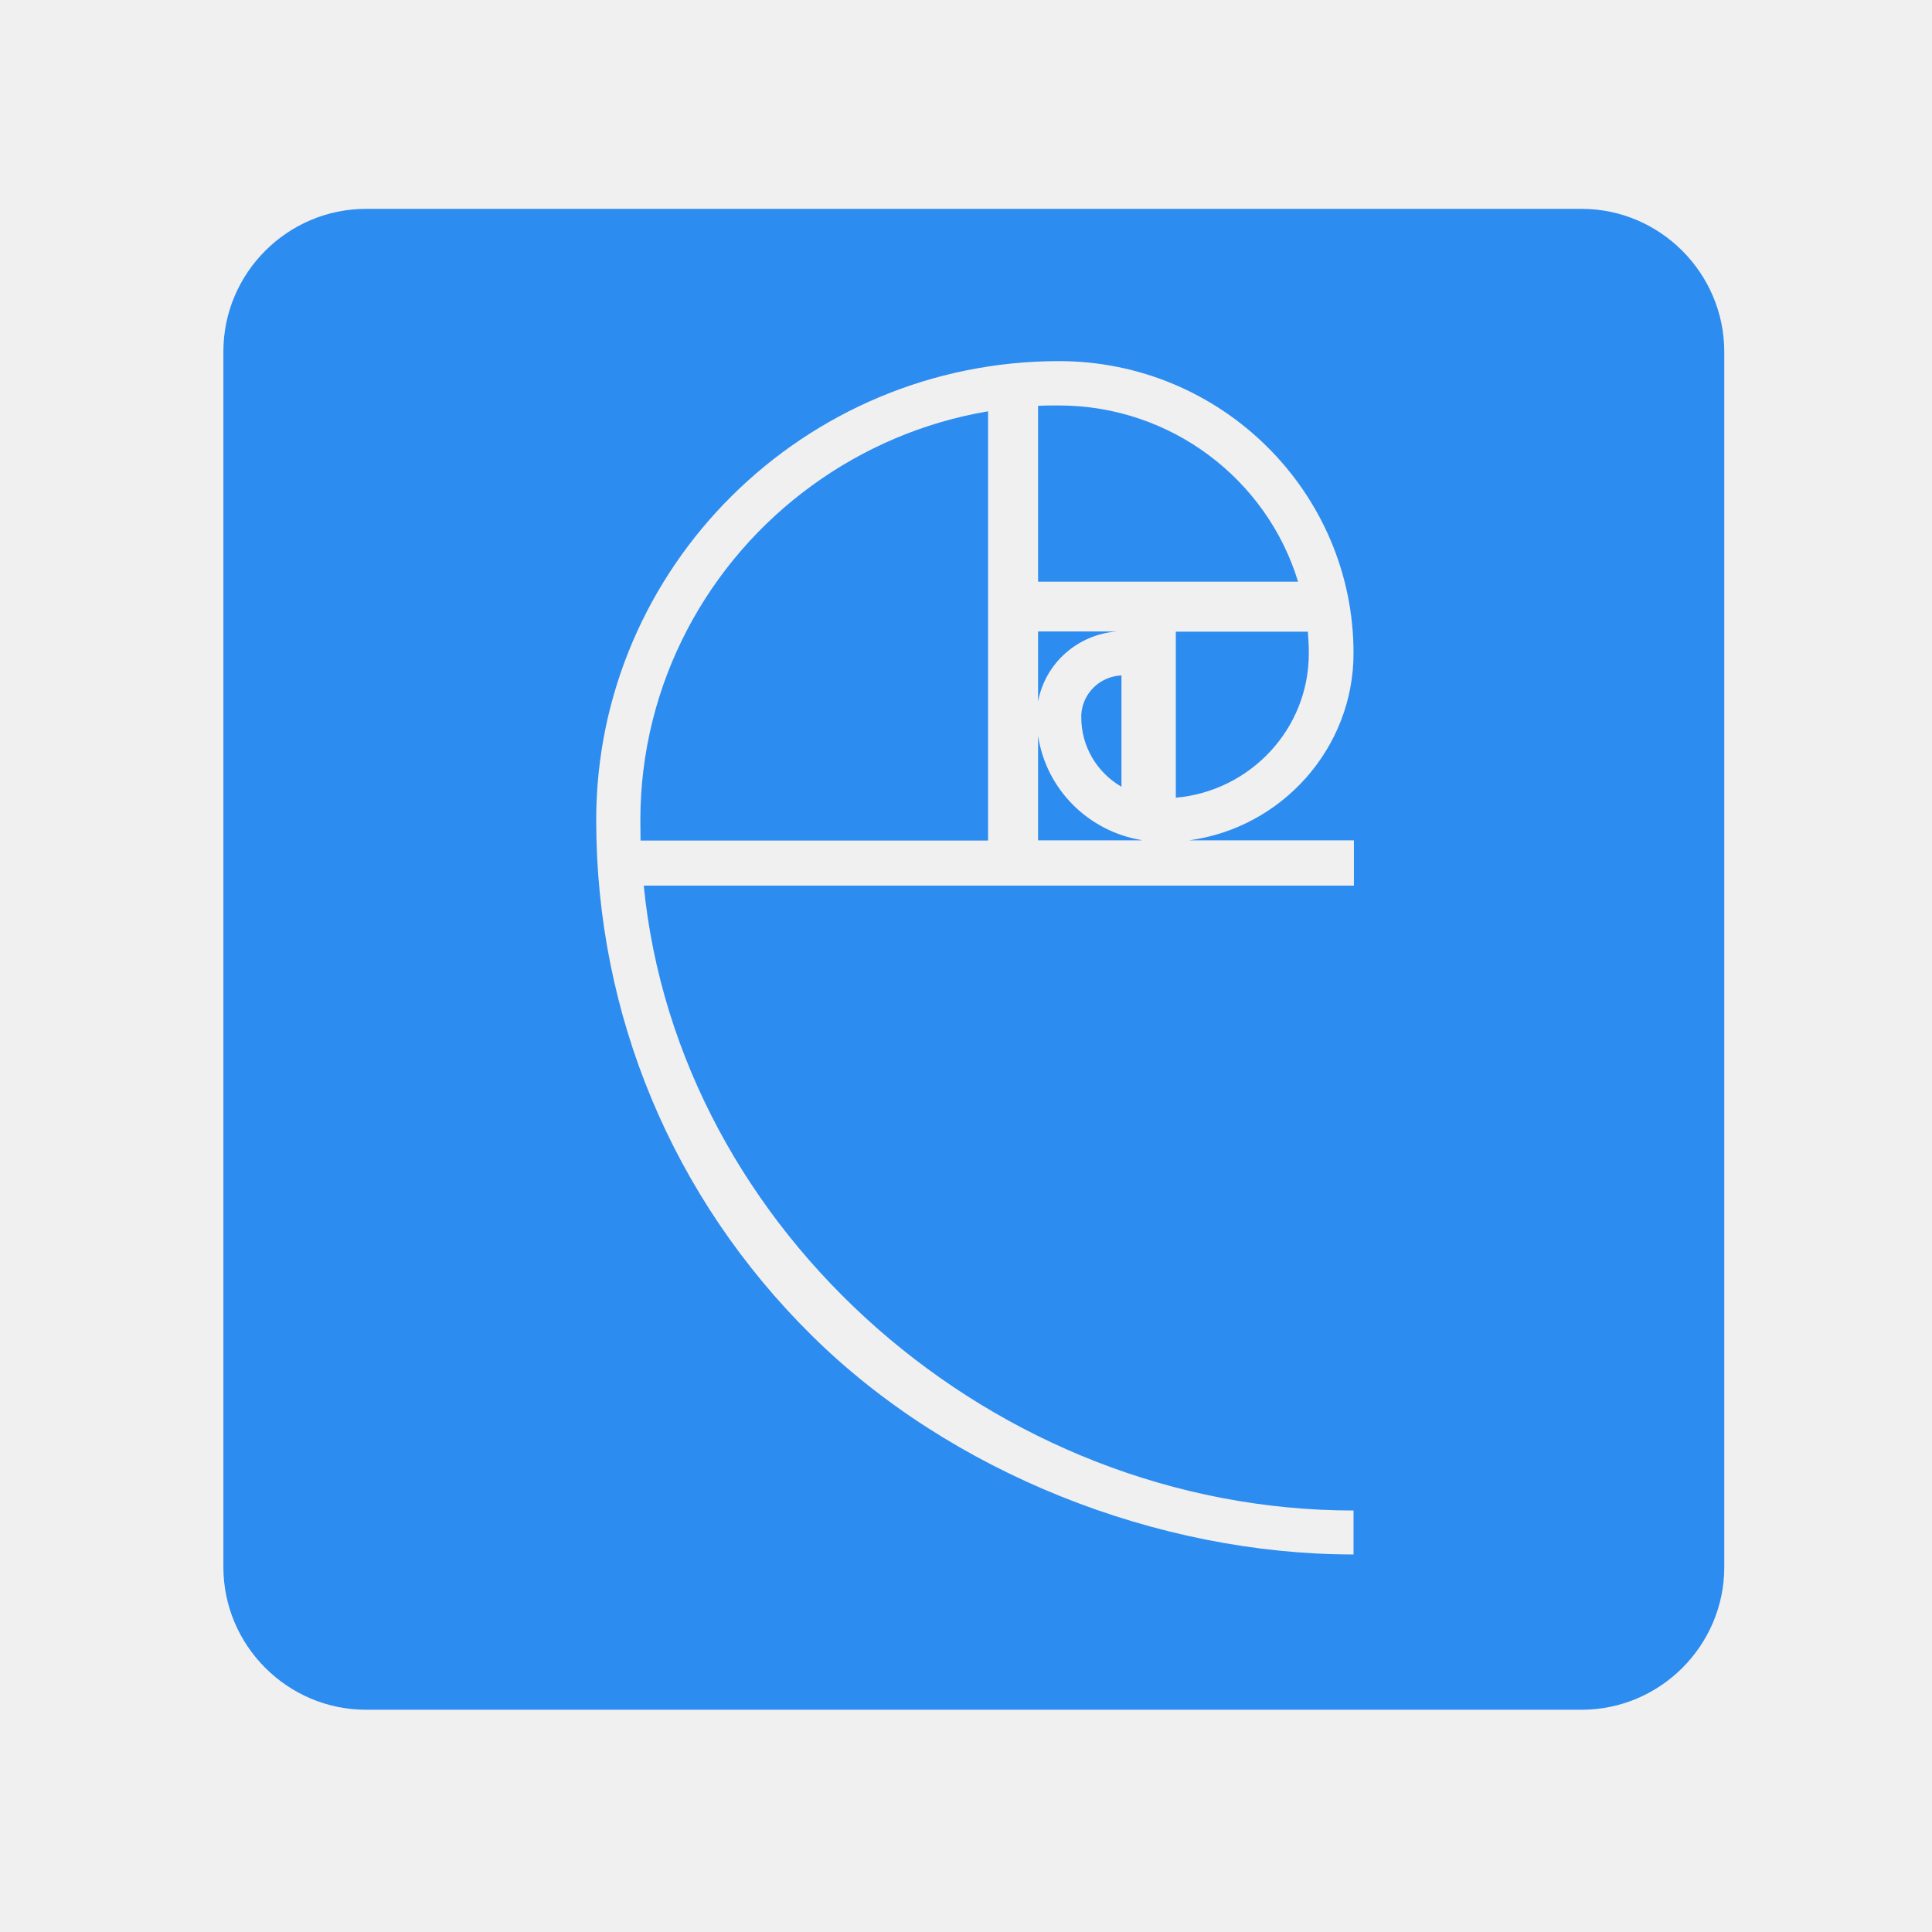
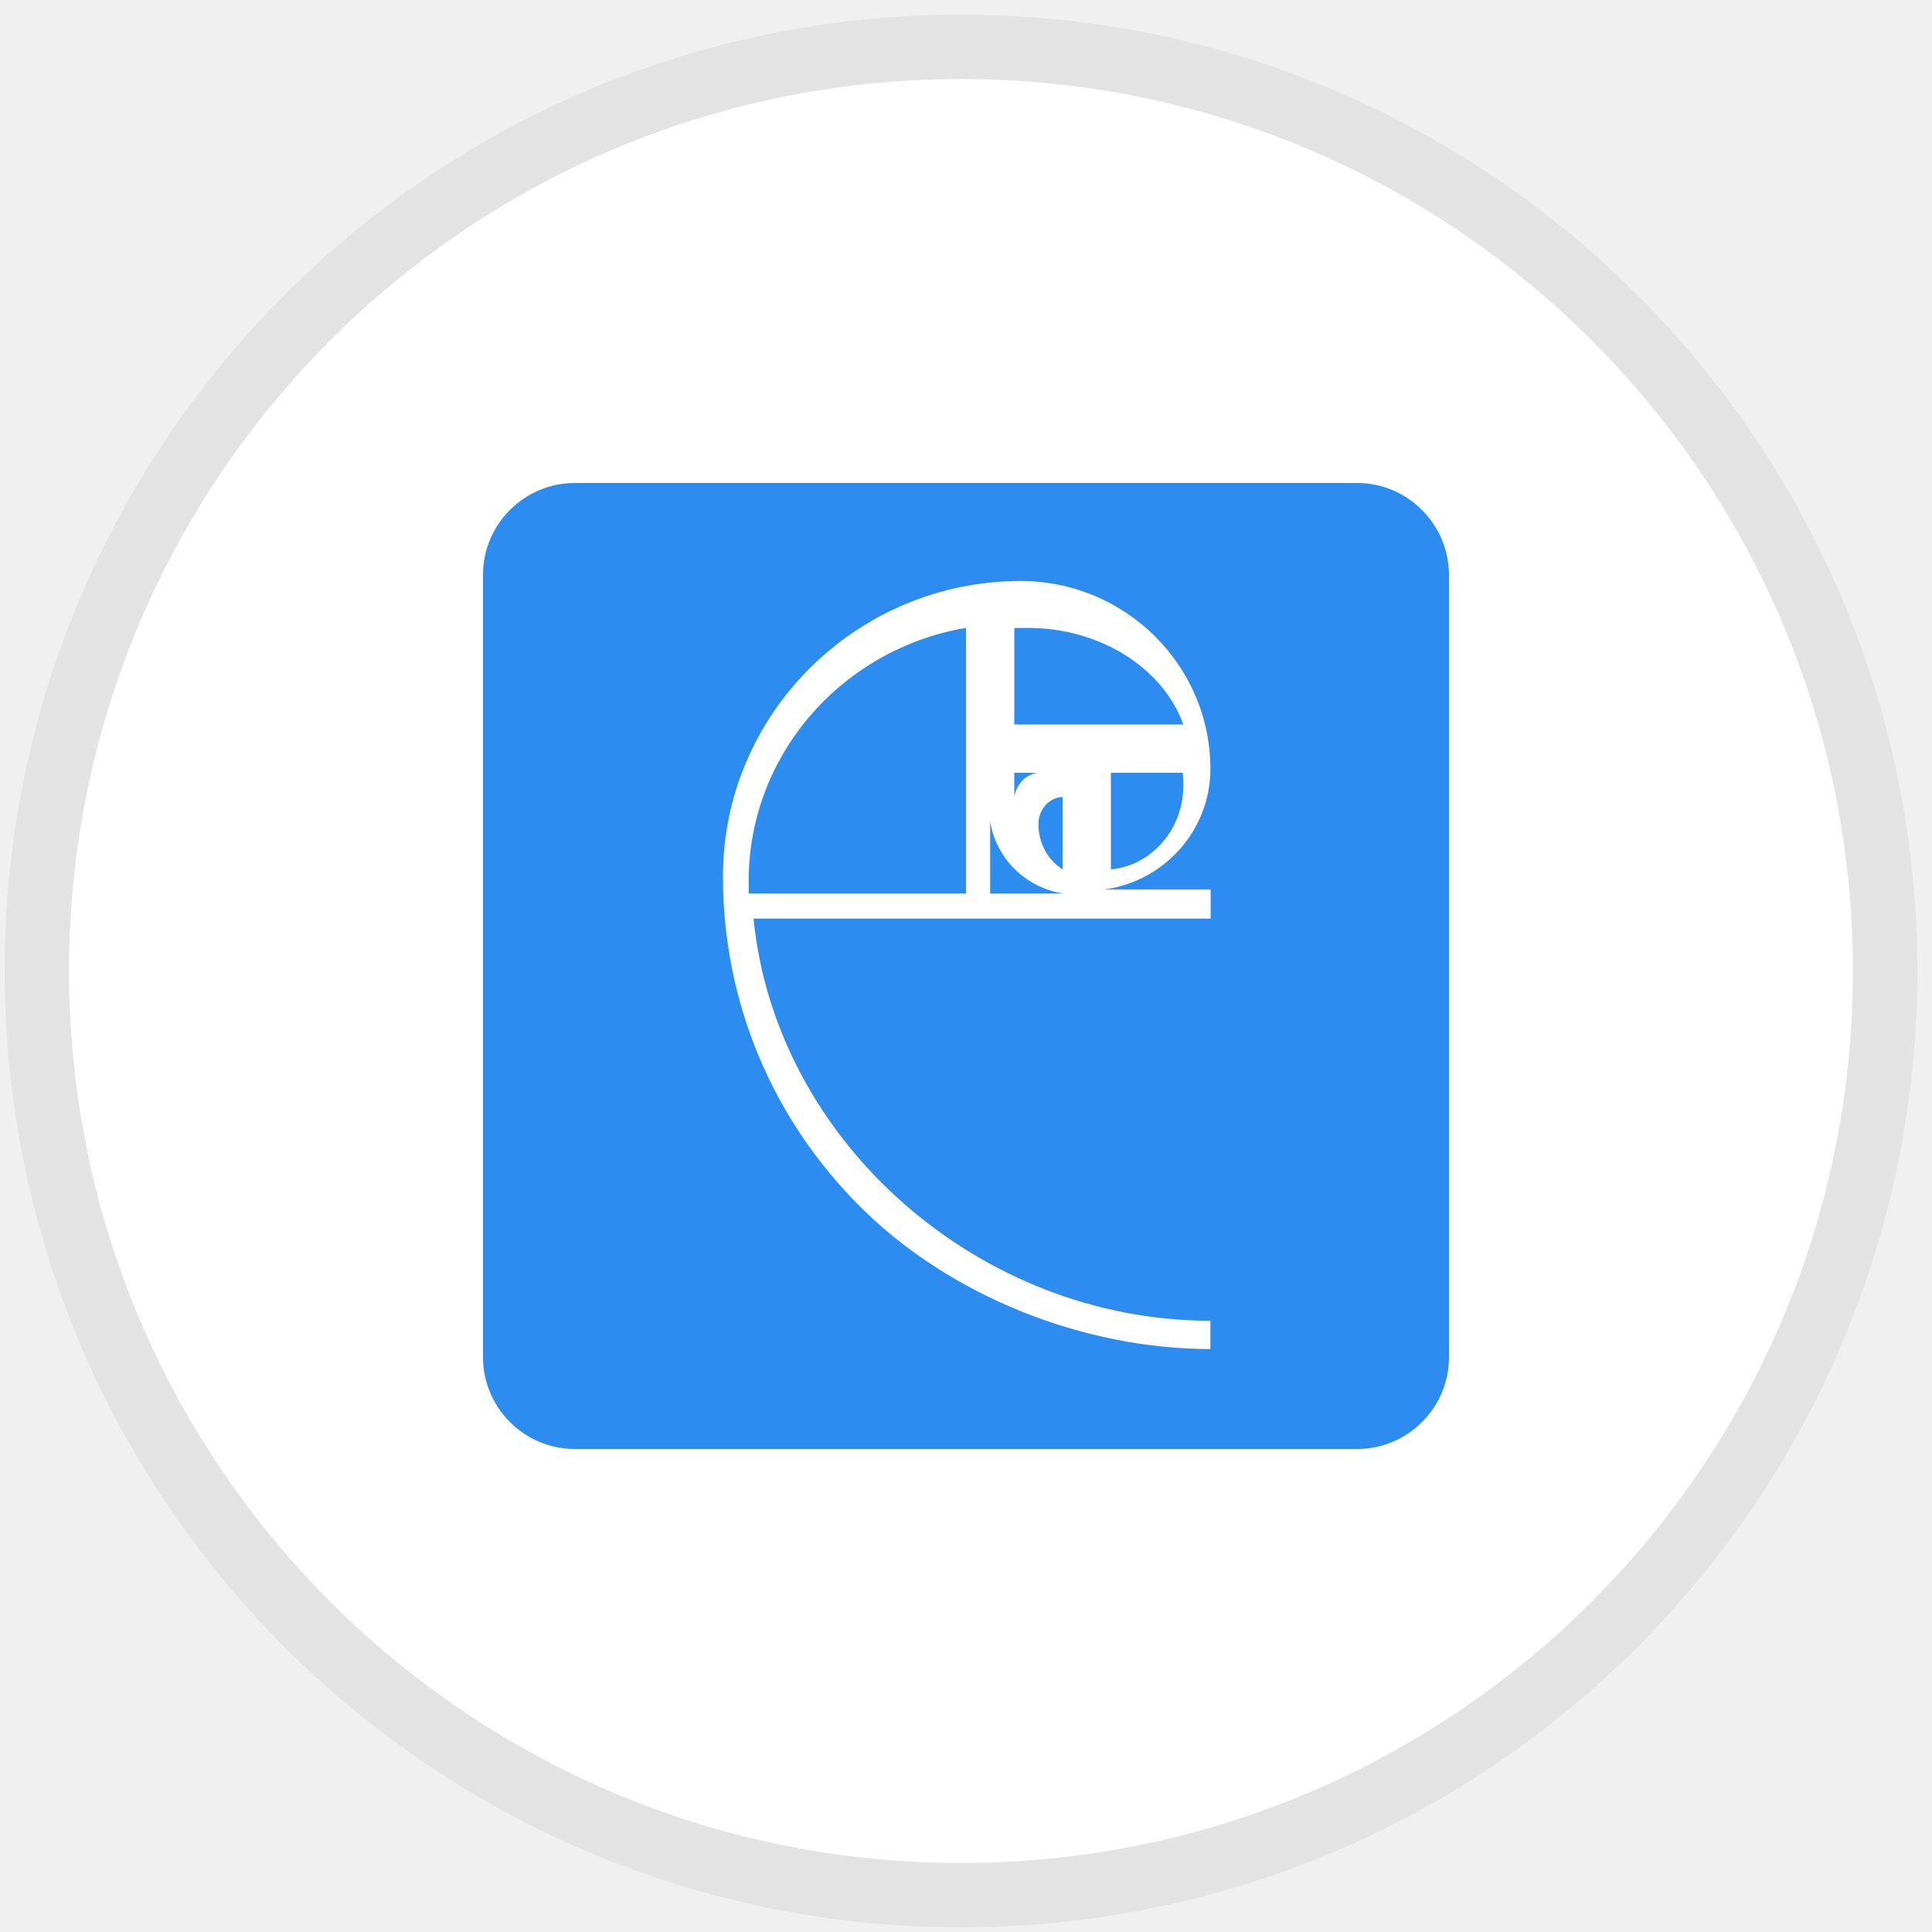
- <svg xmlns="http://www.w3.org/2000/svg" version="1.1" id="图层_6" x="0px" y="0px" viewBox="0 0 1024 1024" style="enable-background:new 0 0 1024 1024;" xml:space="preserve">
-   <style type="text/css">
- 	.st0{fill:#2D8CF0;}
- </style>
-   <g>
-     <path class="st0" d="M594.4,417v-59v0c-11.6,0.5-20.7,9.6-21.3,20.9c0,0.4,0,0.7,0,1.1C573,395.2,581.1,409.3,594.4,417z" />
-     <path class="st0" d="M550.2,334.7v37.1c3.8-20.3,20.9-35.5,41.7-37.1H550.2z" />
-     <path class="st0" d="M550.2,390L550.2,390v55.3v0.1h55c-0.1,0-0.3-0.1-0.4-0.1h0.4C576.7,440.6,554.5,418.3,550.2,390z" />
-     <path class="st0" d="M688,308.3c-16.4-54-67.1-93.4-126.9-93.4c-3.6,0-7.3,0-10.9,0.2v0v93.2H688z" />
-     <path class="st0" d="M838.3,110.7H194c-41.6,0-75.6,34-75.6,75.6v644.3c0,41.6,34,75.6,75.6,75.6h644.3c41.6,0,75.6-34,75.6-75.6   V186.3C913.8,144.7,879.8,110.7,838.3,110.7z M717.6,447.9v9.1v12.4H341.2c18.2,184,186.2,331.2,376.2,331.2v23.3   c-104.1,0-213.7-43.3-287.3-116.2C356.5,634.9,316,538,316,434.7c0-134.1,110.1-243.3,245.3-243.3c86.1,0,156.1,69.5,156.1,154.8   c0,50.5-38.1,92.6-87.2,99.2h87.4V447.9z" />
-     <path class="st0" d="M693.2,334.8L693.2,334.8h-70v88c39.5-3.5,70.5-36.4,70.5-76.4c0,0,0,0,0,0v0   C693.7,342.4,693.5,338.6,693.2,334.8C693.2,334.8,693.2,334.8,693.2,334.8z" />
-     <path class="st0" d="M523.7,445.5V218c-34.4,5.8-66.2,19.6-93.3,39.3c-55.1,40-91,104.7-91,177.5l0,0c0,3.6,0.1,7.1,0.1,10.7H523.7   z" />
+ <svg xmlns="http://www.w3.org/2000/svg" width="30px" height="30px" viewBox="0 0 30 30" version="1.1">
+   <g id="sybase-ase" stroke="none" stroke-width="1" fill="none" fill-rule="evenodd">
+     <circle id="椭圆形" stroke="#E3E3E3" fill="#FFFFFF" cx="14.922" cy="15.078" r="14.35" />
+     <g id="sybase" transform="translate(7.5, 7.5)" fill="#2D8CF0" fill-rule="nonzero">
+       <path d="M9,6 L9,4.875 L9,4.875 C8.796,4.885 8.636,5.058 8.625,5.274 C8.625,5.281 8.625,5.287 8.625,5.294 C8.623,5.584 8.766,5.853 9,6 Z" id="路径" />
+       <path d="M8.25,4.5 L8.25,4.875 C8.284,4.67 8.438,4.516 8.625,4.5 L8.25,4.5 Z" id="路径" />
+       <path d="M7.875,5.25 L7.875,5.25 L7.875,6.373 L7.875,6.375 L9,6.375 C8.998,6.375 8.994,6.373 8.992,6.373 L9,6.373 C8.417,6.278 7.963,5.825 7.875,5.25 Z" id="路径" />
+       <path d="M10.875,3.75 C10.563,2.883 9.597,2.25 8.458,2.25 C8.389,2.25 8.319,2.25 8.25,2.253 L8.25,2.253 L8.25,3.75 L10.875,3.75 Z" id="路径" />
+       <path d="M13.574,0 L1.426,0 C0.641,0 0,0.641 0,1.426 L0,13.574 C0,14.359 0.641,15 1.426,15 L13.574,15 C14.359,15 15,14.359 15,13.574 L15,1.426 C14.998,0.641 14.357,0 13.574,0 Z M11.299,6.358 L11.299,6.53 L11.299,6.764 L4.201,6.764 C4.544,10.233 7.712,13.009 11.295,13.009 L11.295,13.448 C9.332,13.448 7.265,12.632 5.877,11.257 C4.49,9.884 3.726,8.057 3.726,6.109 C3.726,3.581 5.802,1.522 8.351,1.522 C9.975,1.522 11.295,2.832 11.295,4.441 C11.295,5.393 10.576,6.187 9.651,6.311 L11.299,6.311 L11.299,6.358 L11.299,6.358 Z" id="形状" />
+       <path d="M10.867,4.5 L10.867,4.5 L9.75,4.5 L9.75,6 C10.38,5.94 10.875,5.38 10.875,4.698 C10.875,4.698 10.875,4.698 10.875,4.698 L10.875,4.698 C10.875,4.63 10.872,4.565 10.867,4.5 C10.867,4.5 10.867,4.5 10.867,4.5 Z" id="路径" />
+       <path d="M7.5,6.375 L7.5,2.25 C6.87,2.355 6.288,2.605 5.791,2.963 C4.782,3.688 4.125,4.861 4.125,6.181 L4.125,6.181 C4.125,6.246 4.127,6.31 4.127,6.375 L7.5,6.375 Z" id="路径" />
+     </g>
  </g>
</svg>
